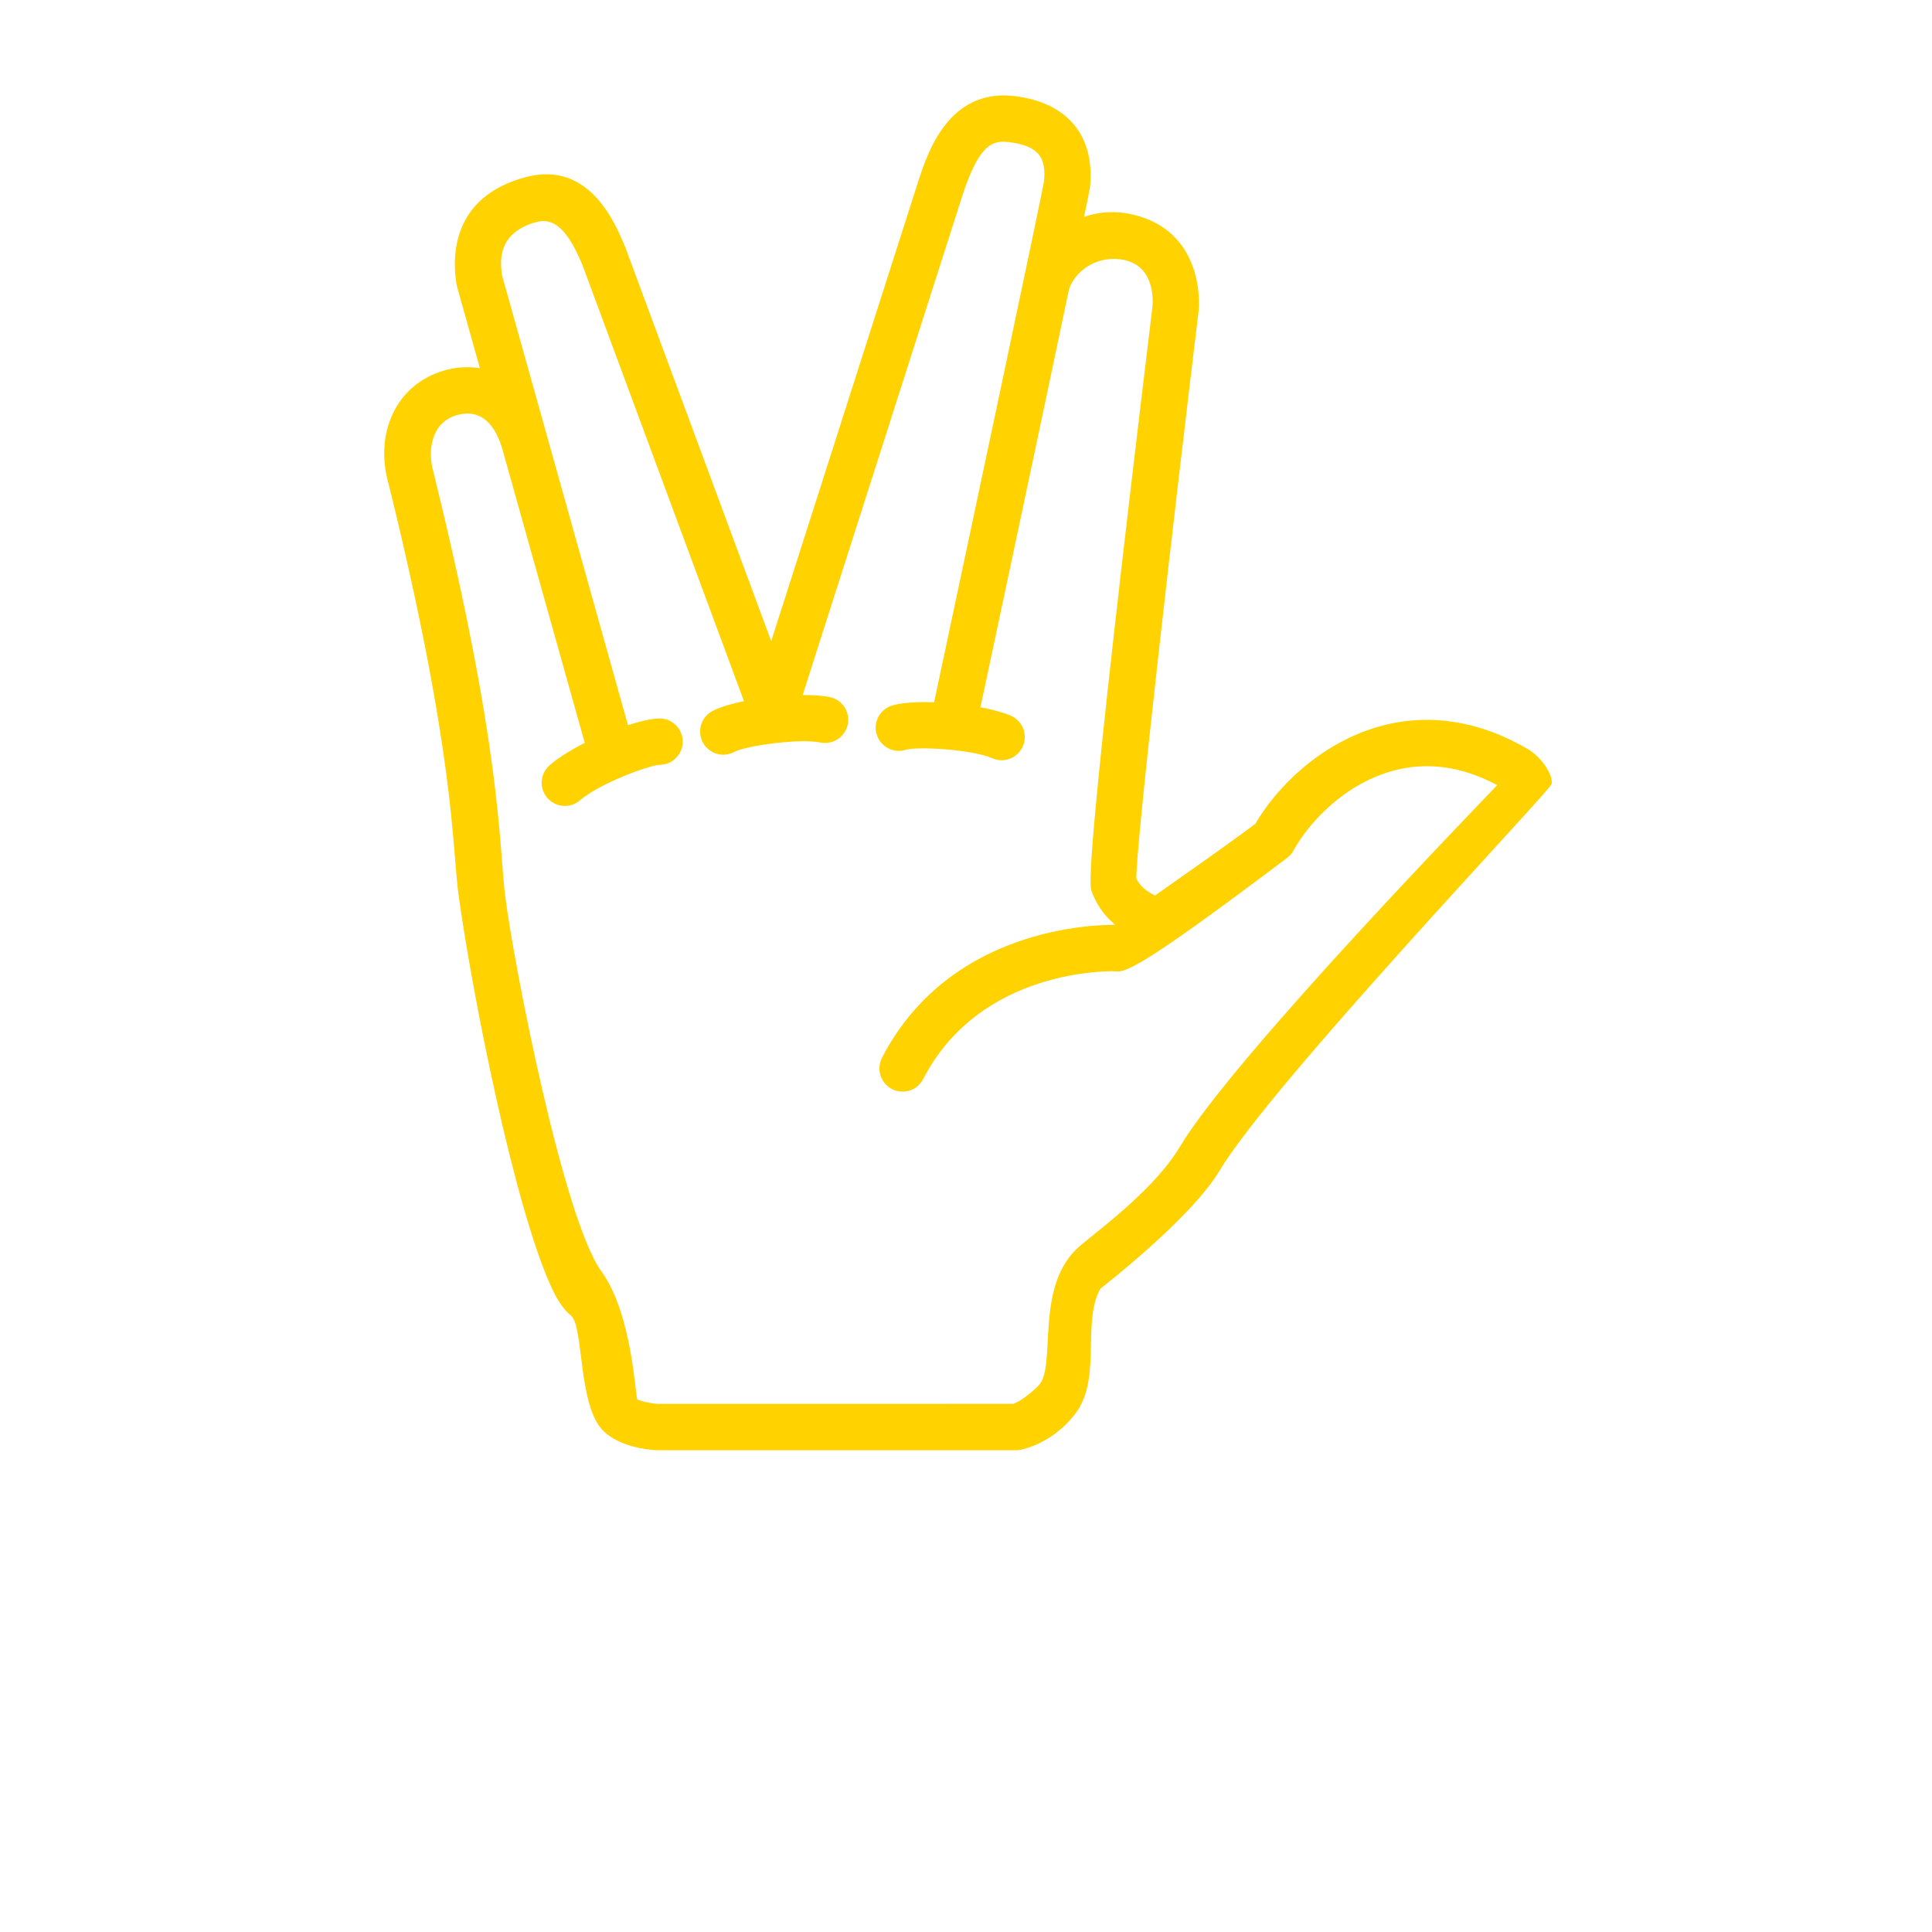
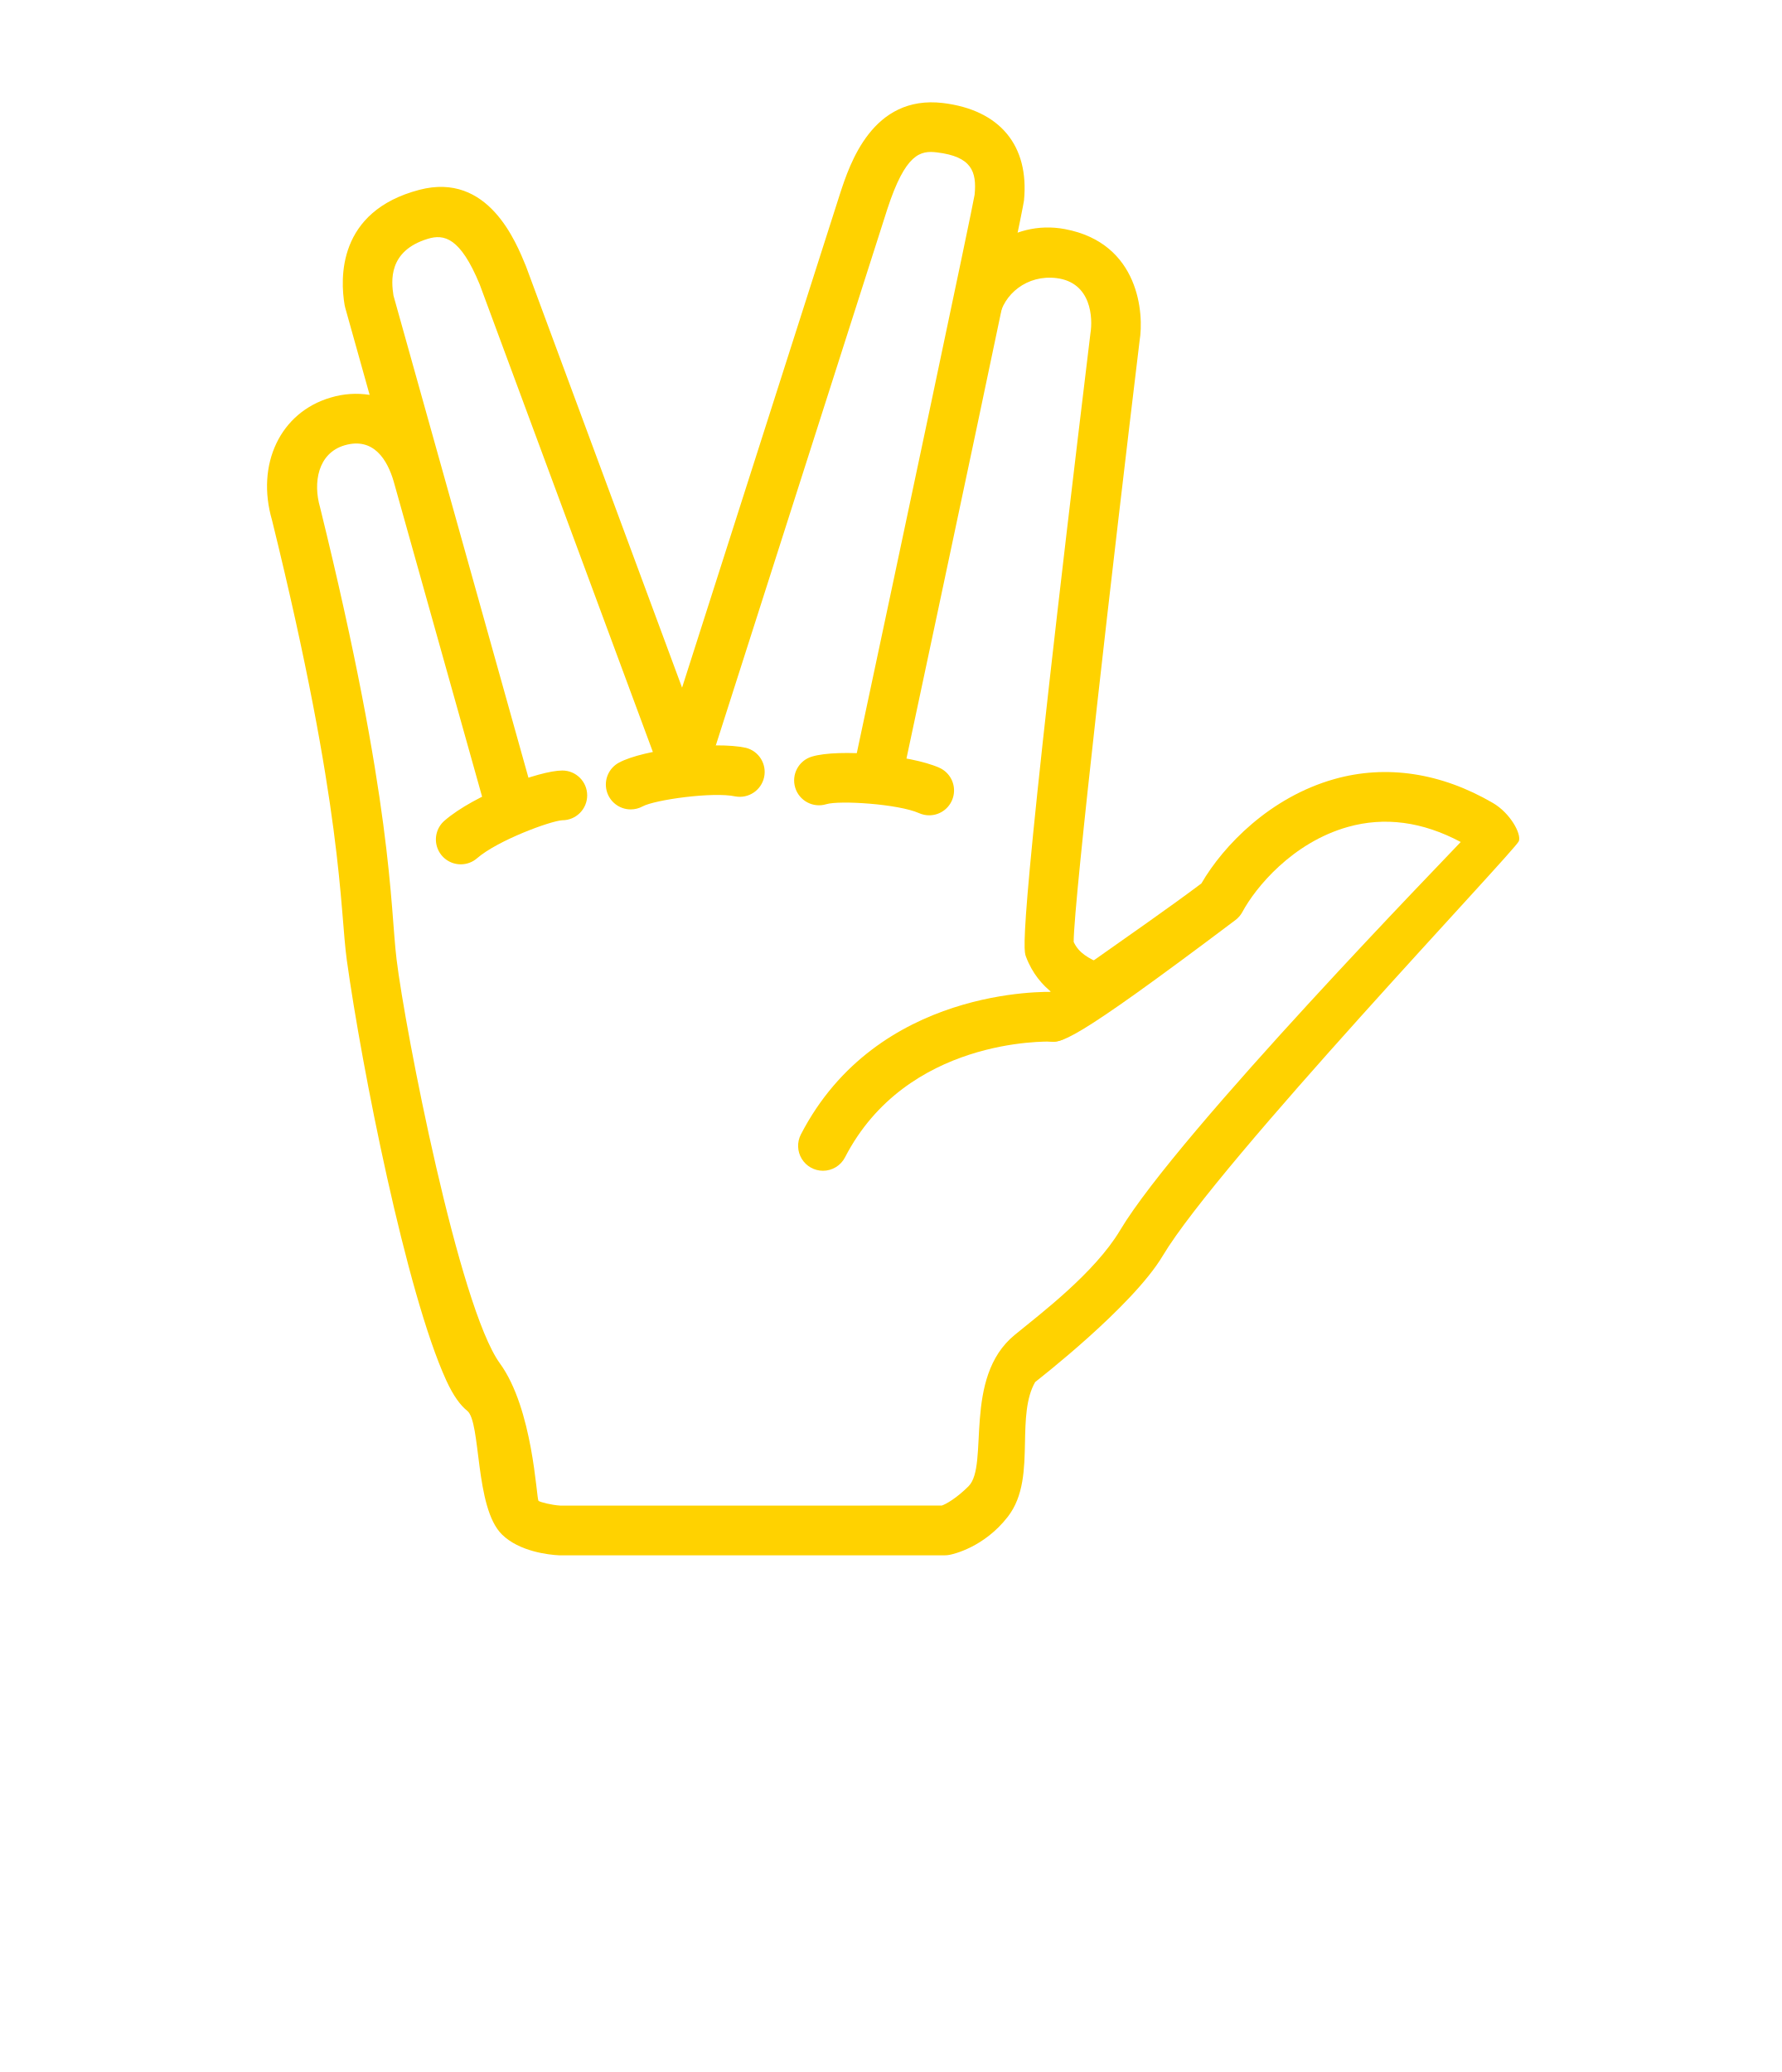
- <svg xmlns="http://www.w3.org/2000/svg" viewBox="0 0 100 125" height="35" width="35" fill="#ffd200">
+ <svg xmlns="http://www.w3.org/2000/svg" viewBox="0 0 100 125" height="50" width="43" fill="#ffd200">
  <path d="M53.253 93.829H29.976c-.606-.029-2.398-.221-3.448-1.259-1.652-1.632-1.246-6.789-2.094-7.461-.399-.317-.827-.88-1.26-1.825-2.414-5.267-5.111-18.94-6.001-25.35-.434-3.128-.198-9.032-4.512-26.549-.985-3.376.498-6.515 3.543-7.402a5.273 5.273 0 012.344-.161l-1.474-5.264a1.632 1.632 0 01-.035-.154c-.267-1.578-.456-5.654 4.512-6.953 4.157-1.087 5.826 3.152 6.427 4.608l9.418 25.426 9.527-29.793c.588-1.799 1.952-5.983 6.212-5.477 3.433.417 5.214 2.562 4.887 5.885-.066.66-5.13 24.47-7.305 34.677a1.5 1.5 0 11-2.933-.625c2.836-13.317 7.11-33.468 7.26-34.404.137-1.405-.188-2.302-2.27-2.554-.997-.123-1.897.055-2.996 3.421L38.929 46.541a1.5 1.5 0 01-1.395 1.042H37.5a1.5 1.5 0 01-1.406-.979L25.185 17.152c-1.168-2.826-2.142-3.047-3.134-2.743-2.405.737-2.194 2.573-2.064 3.423l8.416 30.067a1.5 1.5 0 01-2.889.81l-.002-.008-5.513-19.656c-.371-1.271-1.193-2.693-2.955-2.182-1.632.476-1.915 2.274-1.486 3.744 4.409 17.899 4.221 24.012 4.614 27.261.516 4.257 3.766 20.988 6.234 24.382 2 2.75 2.196 8.091 2.328 8.294.111.081.795.256 1.321.286l23.007-.002c.26-.083.909-.459 1.615-1.165 1.26-1.258-.365-6.539 2.776-9.122 1.53-1.258 4.825-3.735 6.368-6.322 3.507-5.882 20.073-22.894 20.548-23.423-2.314-1.232-4.595-1.532-6.81-.908-3.356.947-5.576 3.668-6.359 5.126a1.504 1.504 0 01-.419.489c-10.108 7.613-10.579 7.488-11.367 7.291a1.5 1.5 0 01-1.091-1.819c.144-.573 6.506-4.751 10.401-7.678 1.329-2.291 4.147-5.203 8.02-6.296 3.131-.884 6.438-.384 9.566 1.441 1.056.615 1.735 1.879 1.563 2.307-.232.579-18.132 19.398-21.477 25.006-1.833 3.076-7.57 7.513-7.699 7.621-.559.967-.587 2.325-.614 3.641-.033 1.59-.067 3.235-1.036 4.485-1.437 1.853-3.304 2.259-3.512 2.299a1.466 1.466 0 01-.282.028z" />
  <path d="M53.771 18.792c.557-3.309 3.515-5.571 6.715-4.972 4.527.847 4.778 5.153 4.511 6.734-1.551 12.838-3.971 33.76-3.977 36.271.317.684.89.981 1.703 1.343l.332.15a1.501 1.501 0 01-1.279 2.714l-.27-.122c-.911-.405-2.607-1.158-3.368-3.208-.161-.434-.495-1.334 3.891-37.578.154-.919.075-3.081-2.043-3.346-1.78-.222-3.22.979-3.465 2.431" />
  <path d="M45.895 70.63a1.502 1.502 0 01-1.333-2.188c4.603-8.917 14.834-8.614 15.276-8.601a1.5 1.5 0 011.439 1.559c-.033.826-.742 1.451-1.555 1.439-.364-.014-8.781-.217-12.495 6.979a1.495 1.495 0 01-1.332.812zM24.048 52.143a1.499 1.499 0 01-.985-2.632c1.801-1.565 5.737-3.027 7.102-3.027h.008a1.5 1.5 0 01-.002 3c-.714.041-3.896 1.211-5.141 2.292a1.494 1.494 0 01-.982.367zM34.3 48.83a1.5 1.5 0 01-.716-2.819c1.484-.806 5.785-1.307 7.667-.896a1.501 1.501 0 01-.64 2.931c-1.34-.292-4.862.204-5.595.602a1.509 1.509 0 01-.716.182zM52.302 49.186c-.203 0-.41-.042-.608-.13-1.254-.558-4.807-.783-5.602-.539a1.5 1.5 0 01-.871-2.871c1.615-.49 5.928-.114 7.691.669a1.5 1.5 0 01-.61 2.871z" />
</svg>
